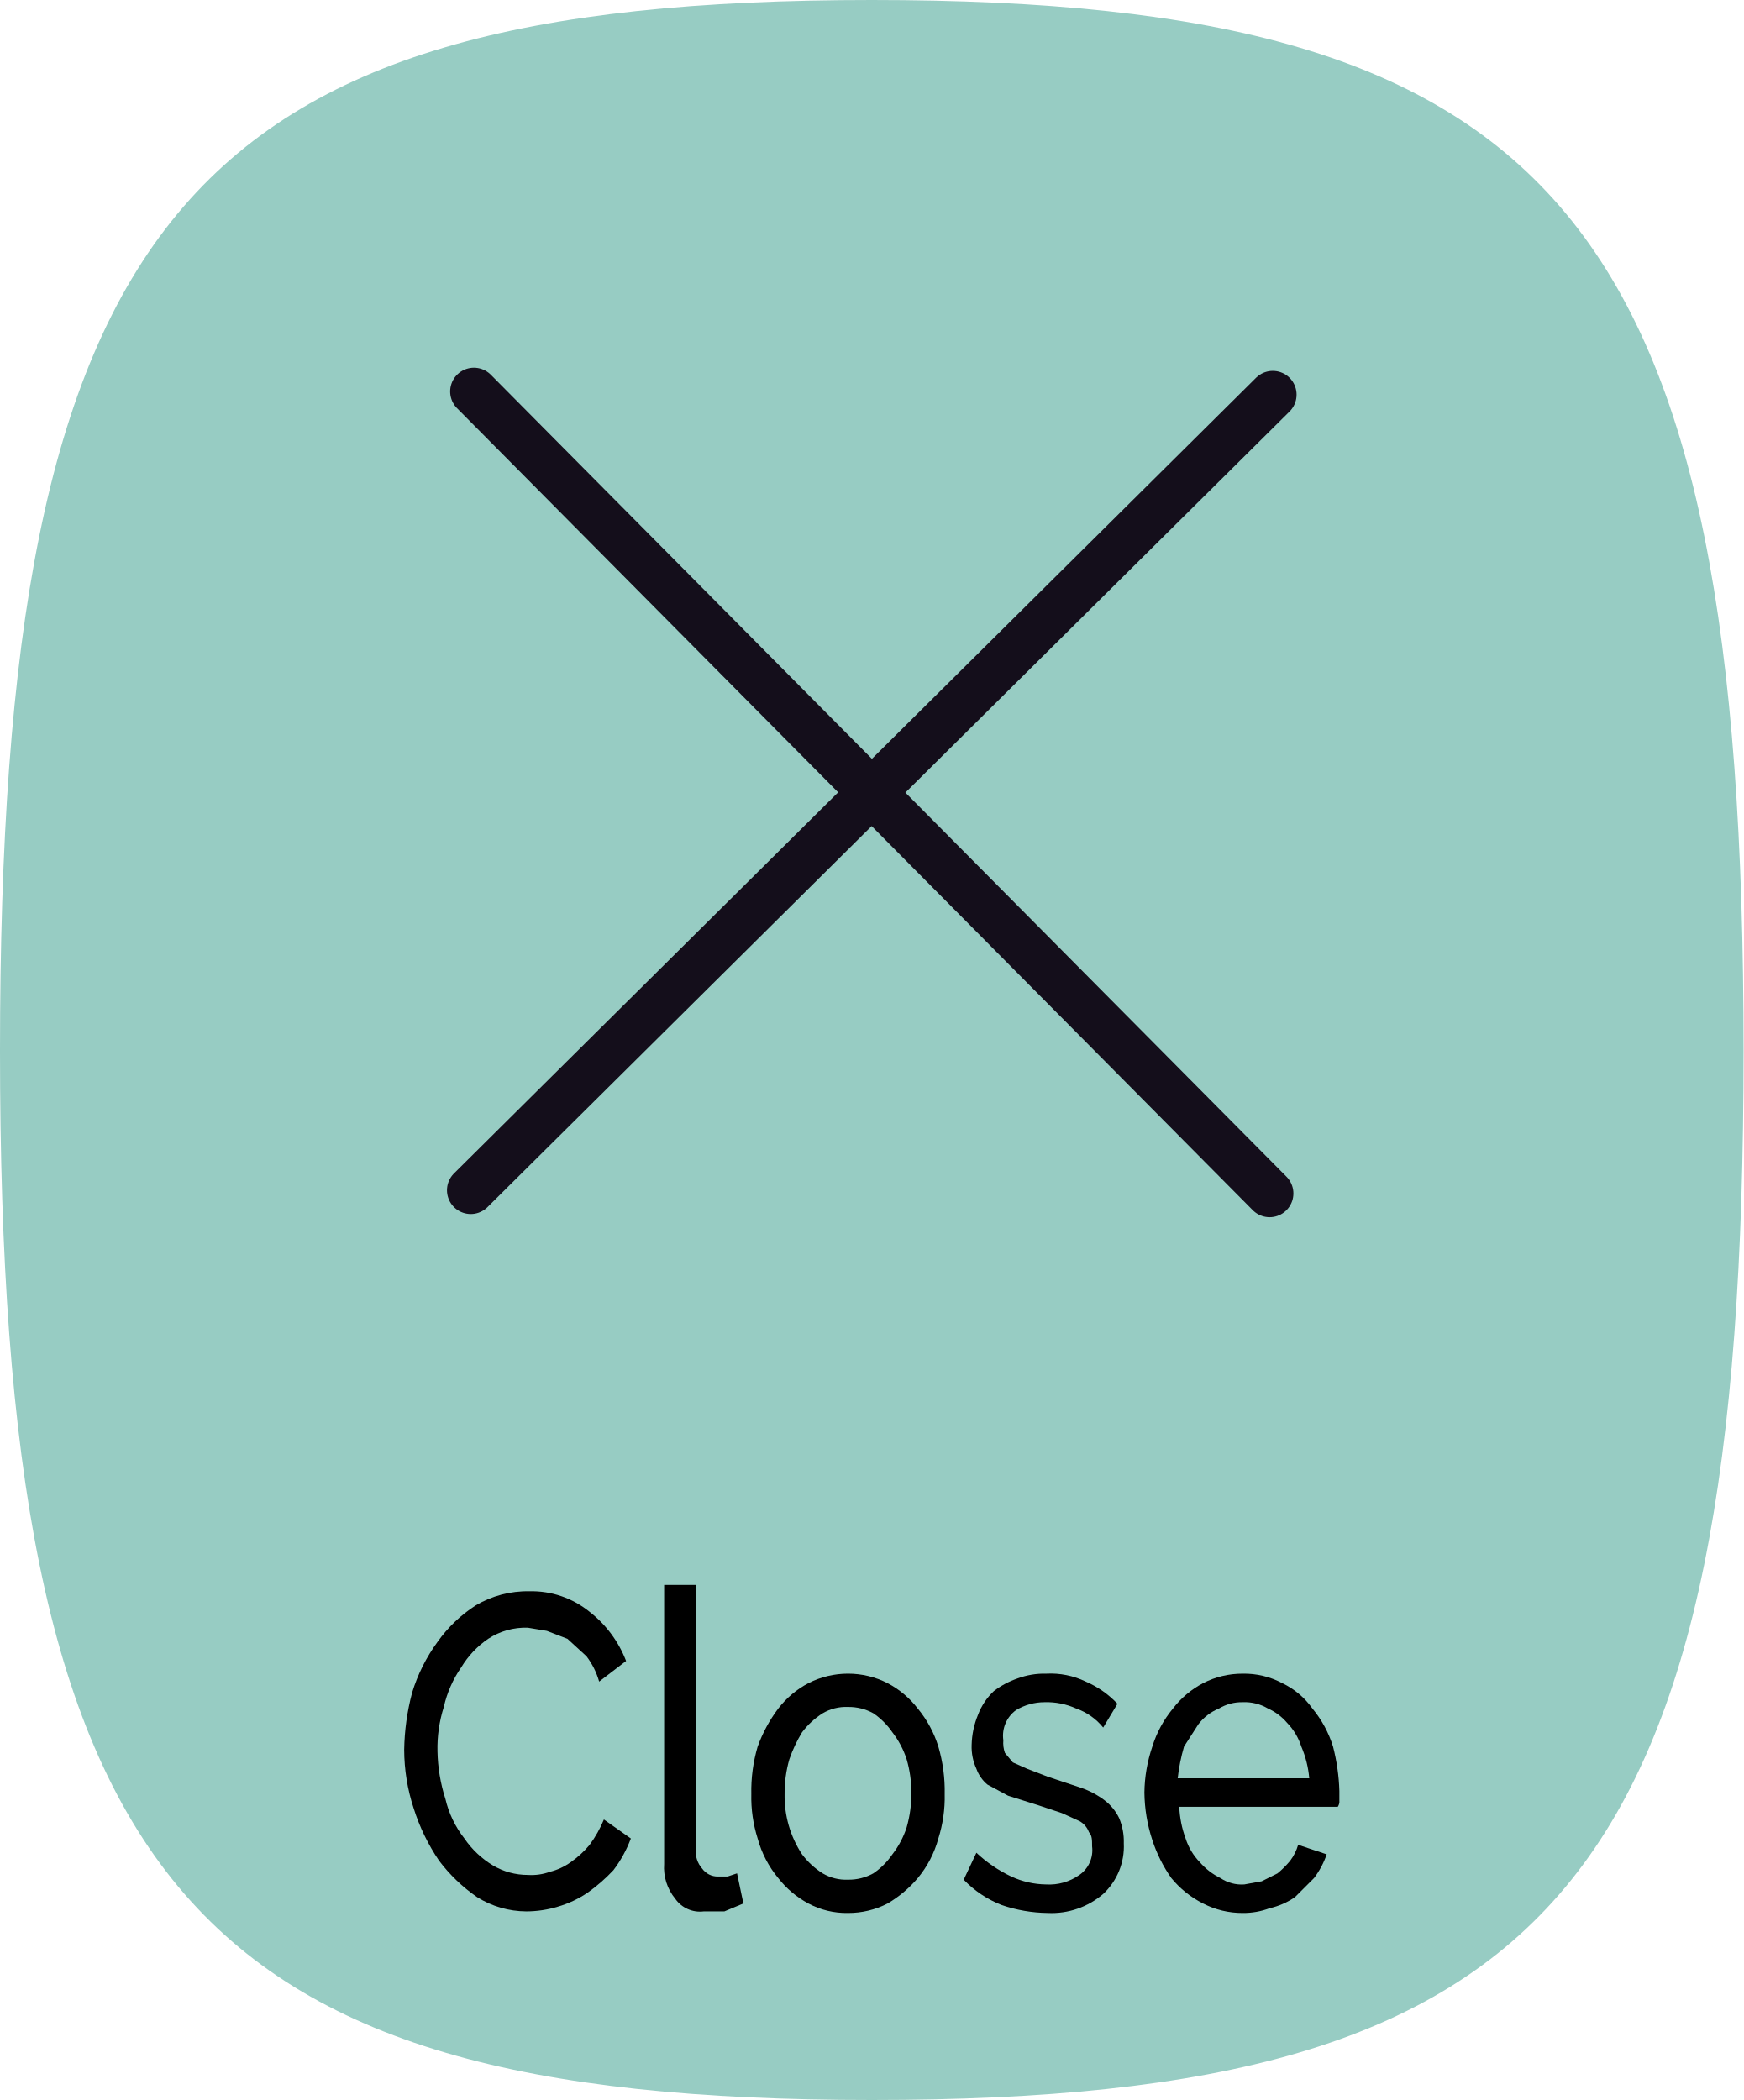
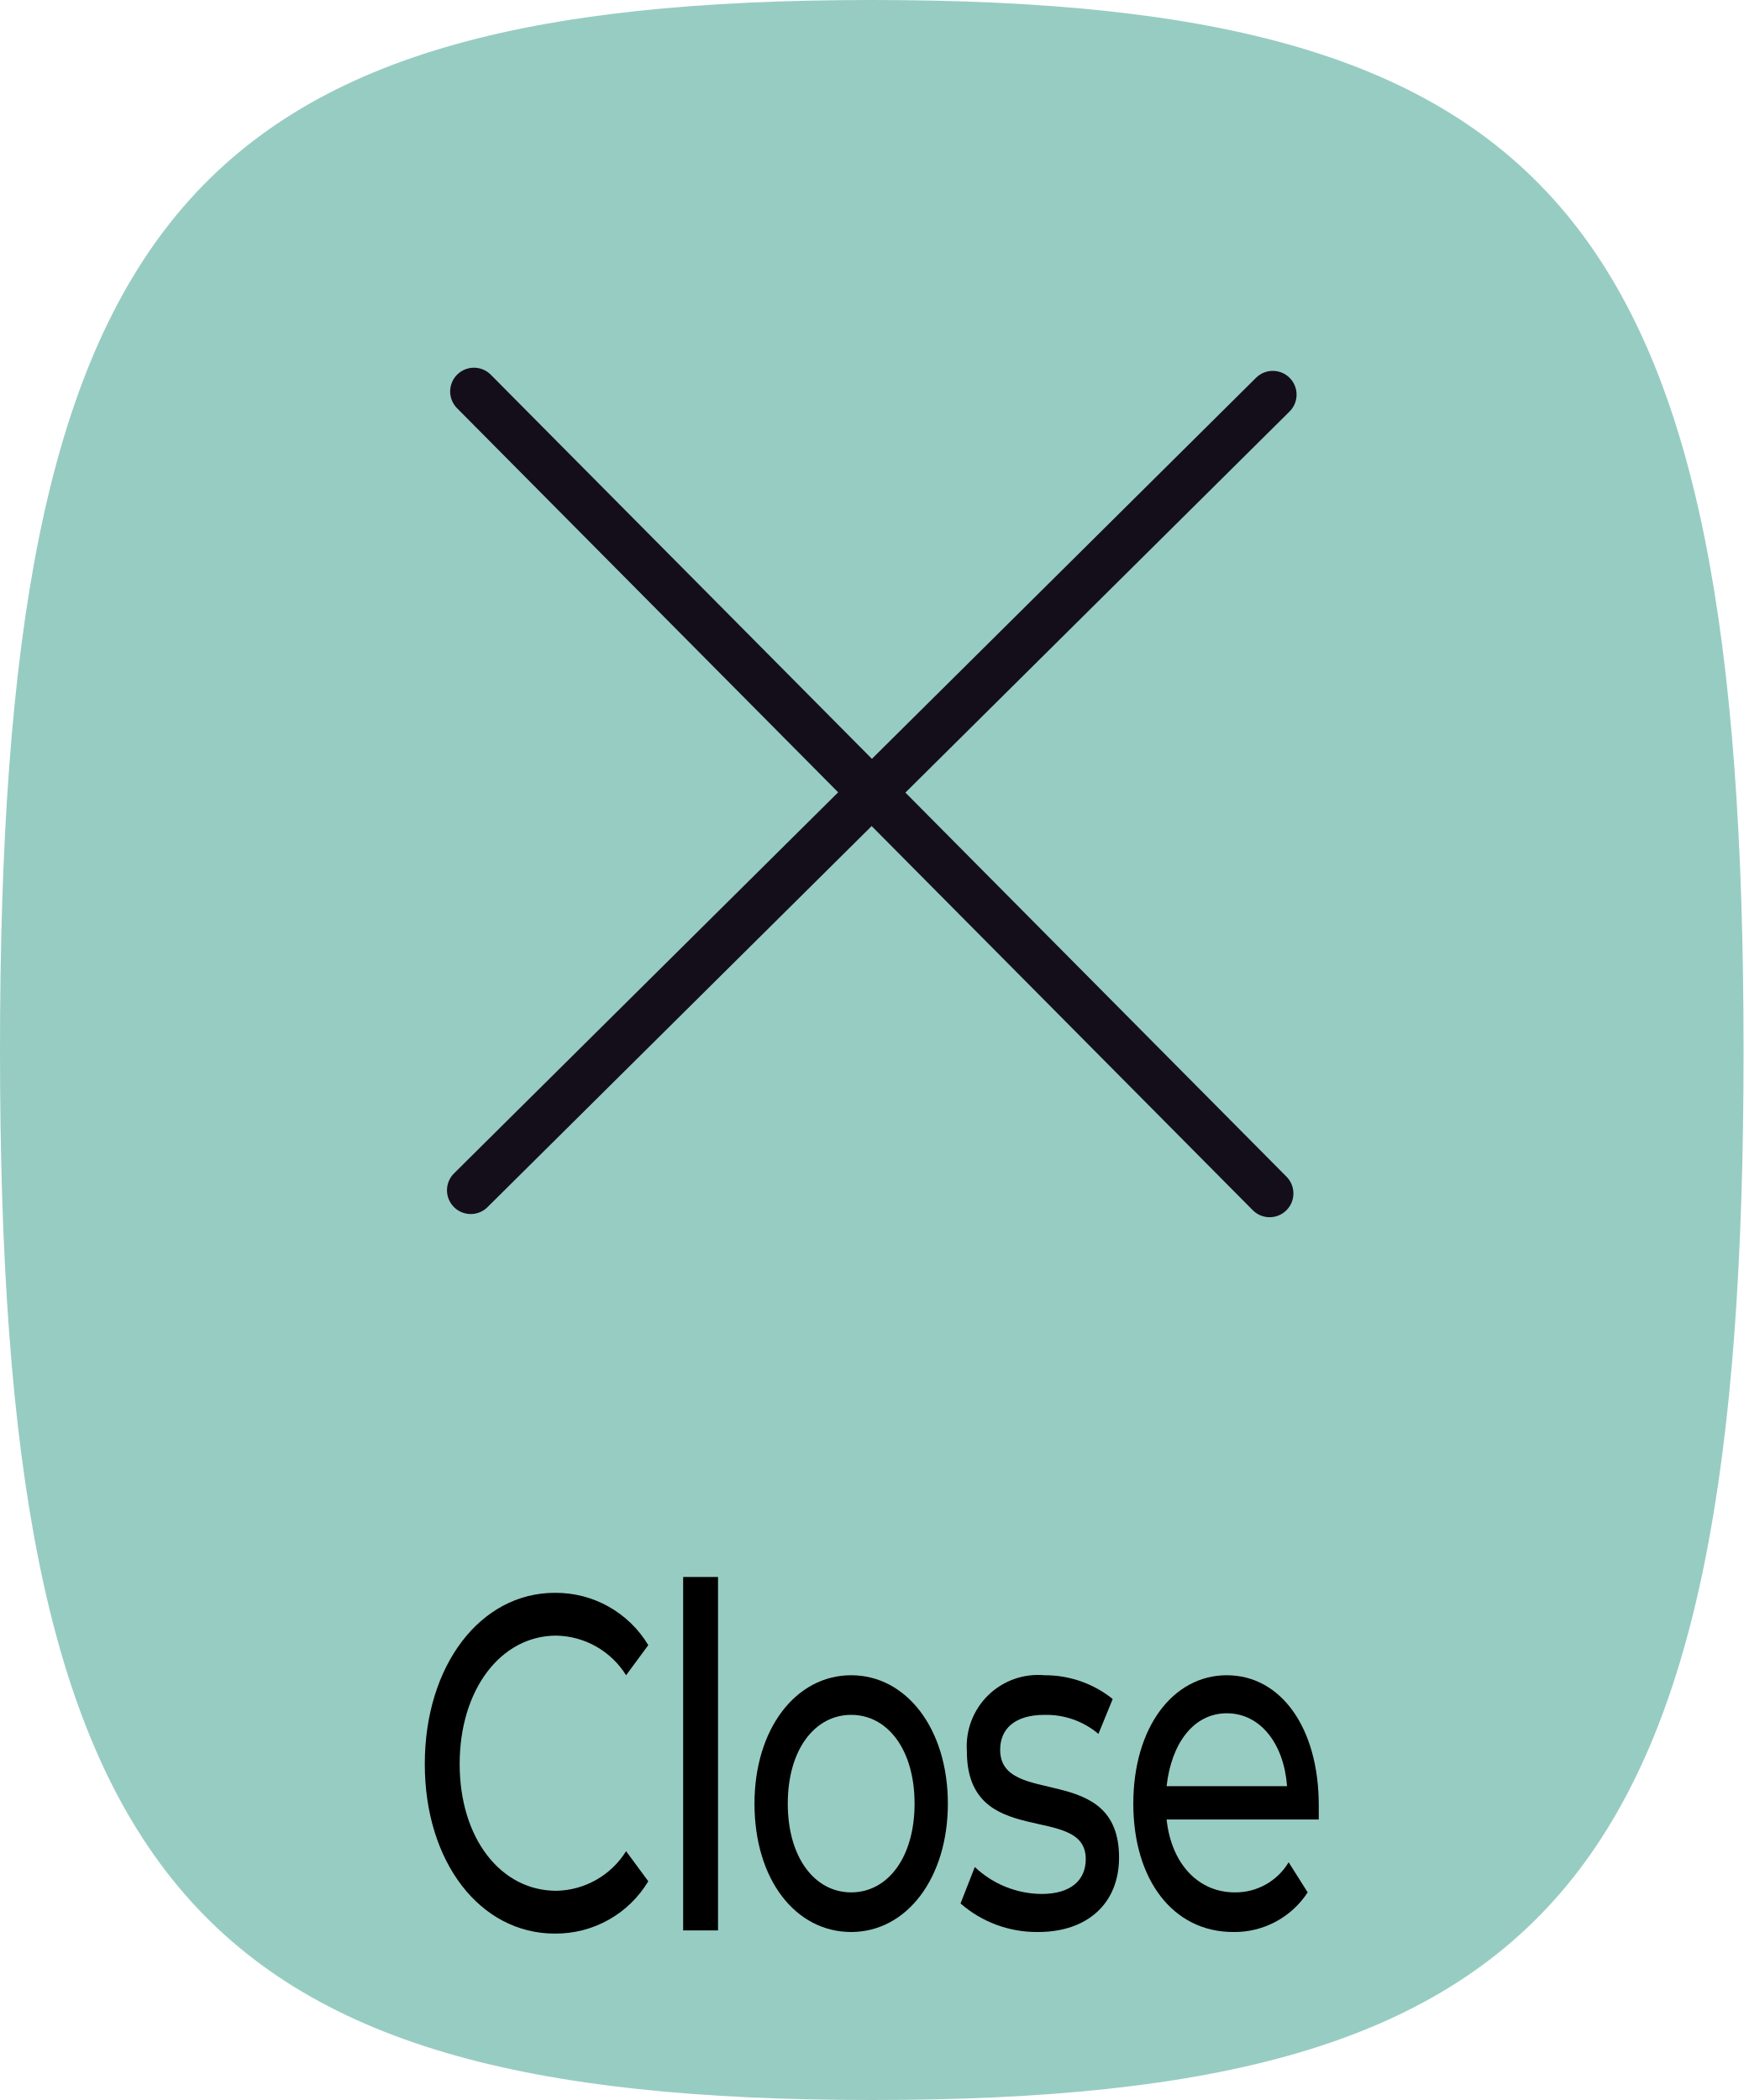
<svg xmlns="http://www.w3.org/2000/svg" viewBox="0 0 110 132.5">
  <defs>
    <style>
      .cls-1 {
        fill: #97CCC3;
      }

      .cls-2 {
        fill: none;
        stroke: #140E1B;
        stroke-linecap: round;
        stroke-linejoin: round;
        stroke-width: 3px;
      }
    </style>
  </defs>
  <g id="Layer_2" data-name="Layer 2">
    <g id="Layer_1-2" data-name="Layer 1">
      <g>
-         <path class="cls-1" d="M0,66.3C0,13.9,11.5,0,55,0s55,13.9,55,66.3-11.6,66.2-55,66.2S0,118.6,0,66.3" />
-         <g id="Layer_2-2" data-name="Layer 2">
-           <g id="Layer_1-2-2" data-name="Layer 1-2">
-             <line class="cls-2" x1="29.9" y1="24.7" x2="80.1" y2="75.3" />
-             <line class="cls-2" x1="80.3" y1="24.9" x2="29.7" y2="75.1" />
+         <g>
+           <path class="cls-1" d="M0,66.3C0,13.9,11.5,0,55,0s55,13.9,55,66.3-11.6,66.2-55,66.2S0,118.6,0,66.3" />
+           <g id="Layer_2-2" data-name="Layer 2">
+             <g id="Layer_1-2-2" data-name="Layer 1-2">
+               <line class="cls-2" x1="29.9" y1="24.7" x2="80.1" y2="75.3" />
+               <line class="cls-2" x1="80.3" y1="24.9" x2="29.7" y2="75.1" />
+             </g>
          </g>
        </g>
        <g>
-           <path d="M25.5,110.4a14.9,14.9,0,0,1,.5-3.6,10.7,10.7,0,0,1,1.6-3.2,8.8,8.8,0,0,1,2.4-2.3,6.4,6.4,0,0,1,3.4-.9,5.8,5.8,0,0,1,3.8,1.3,7.2,7.2,0,0,1,2.3,3.1l-1.7,1.3a4.8,4.8,0,0,0-.8-1.6l-1.2-1.1-1.3-.5-1.2-.2a4.3,4.3,0,0,0-2.5.7,5.8,5.8,0,0,0-1.7,1.8,7.1,7.1,0,0,0-1.1,2.5,8.6,8.6,0,0,0-.4,2.8,10.5,10.5,0,0,0,.5,3,6.4,6.4,0,0,0,1.2,2.5,5.8,5.8,0,0,0,1.8,1.7,4.3,4.3,0,0,0,2.2.6,3.4,3.4,0,0,0,1.4-.2,3.8,3.8,0,0,0,1.3-.6,6,6,0,0,0,1.2-1.1,7.6,7.6,0,0,0,.9-1.6l1.7,1.2a7.8,7.8,0,0,1-1.1,2,10.7,10.7,0,0,1-1.6,1.4,6.6,6.6,0,0,1-1.9.9,6.9,6.9,0,0,1-2,.3,5.9,5.9,0,0,1-3.1-.9,10.4,10.4,0,0,1-2.4-2.3,12.6,12.6,0,0,1-1.6-3.3A11.9,11.9,0,0,1,25.5,110.4Z" />
-           <path d="M41.9,100h2v16.7a1.6,1.6,0,0,0,.4,1.2,1.2,1.2,0,0,0,1,.5h.6l.6-.2.4,1.9-1.2.5H44.4a1.9,1.9,0,0,1-1.8-.8,3.1,3.1,0,0,1-.7-2.2Z" />
-           <path d="M53.5,120.7a5.1,5.1,0,0,1-2.5-.6,6,6,0,0,1-1.9-1.6,6.6,6.6,0,0,1-1.3-2.5,8.6,8.6,0,0,1-.4-2.8,9.9,9.9,0,0,1,.4-3,9.2,9.2,0,0,1,1.3-2.4,5.8,5.8,0,0,1,1.9-1.6,5.5,5.5,0,0,1,5,0,5.8,5.8,0,0,1,1.9,1.6,7,7,0,0,1,1.3,2.4,9.9,9.9,0,0,1,.4,3,8.6,8.6,0,0,1-.4,2.8,6.6,6.6,0,0,1-1.3,2.5,7.4,7.4,0,0,1-1.9,1.6A5.4,5.4,0,0,1,53.5,120.7Zm-4-7.5a6.7,6.7,0,0,0,1.1,3.8,4.9,4.9,0,0,0,1.3,1.2,2.9,2.9,0,0,0,1.6.4,3.2,3.2,0,0,0,1.6-.4,4.6,4.6,0,0,0,1.2-1.2,5.6,5.6,0,0,0,.9-1.7,7.8,7.8,0,0,0,.3-2.2,7.6,7.6,0,0,0-.3-2.1,5.6,5.6,0,0,0-.9-1.7,4.6,4.6,0,0,0-1.2-1.2,3.2,3.2,0,0,0-1.6-.4,2.9,2.9,0,0,0-1.6.4,4.9,4.9,0,0,0-1.3,1.2,8.9,8.9,0,0,0-.8,1.7A7.8,7.8,0,0,0,49.5,113.2Z" />
-           <path d="M66.1,120.7a9.3,9.3,0,0,1-2.9-.5,6.7,6.7,0,0,1-2.4-1.6l.8-1.7a8.6,8.6,0,0,0,2.2,1.5,5.4,5.4,0,0,0,2.2.5,3.3,3.3,0,0,0,2.1-.6,1.9,1.9,0,0,0,.8-1.8c0-.4,0-.7-.2-.9a1.3,1.3,0,0,0-.6-.7l-1.1-.5-1.5-.5-1.9-.6-1.3-.7a2.3,2.3,0,0,1-.7-1,3.3,3.3,0,0,1-.3-1.5,5.3,5.3,0,0,1,.4-1.9,4,4,0,0,1,1-1.5,5.3,5.3,0,0,1,1.5-.8,4.8,4.8,0,0,1,1.8-.3,5.1,5.1,0,0,1,2.5.5,6,6,0,0,1,2,1.4l-.9,1.5a3.8,3.8,0,0,0-1.7-1.2,4.5,4.5,0,0,0-2-.4,3.5,3.5,0,0,0-1.8.5,2,2,0,0,0-.8,1.9,1.9,1.9,0,0,0,.1.8l.5.6.9.4,1.3.5,2.1.7a5.3,5.3,0,0,1,1.5.8,3.1,3.1,0,0,1,.9,1.1,3.8,3.8,0,0,1,.3,1.6,4.1,4.1,0,0,1-1.3,3.2A5,5,0,0,1,66.1,120.7Z" />
-           <path d="M78.4,120.7a5.4,5.4,0,0,1-2.5-.6,6.2,6.2,0,0,1-2-1.6,9,9,0,0,1-1.2-2.4,9.9,9.9,0,0,1-.5-3,9.3,9.3,0,0,1,.5-2.9,7,7,0,0,1,1.3-2.4,5.8,5.8,0,0,1,1.9-1.6,5.4,5.4,0,0,1,2.5-.6,5.1,5.1,0,0,1,2.5.6,4.9,4.9,0,0,1,1.9,1.6,7,7,0,0,1,1.3,2.4,12.6,12.6,0,0,1,.4,2.8v.6a.6.6,0,0,1-.1.4h-10a6.5,6.5,0,0,0,.4,2,3.8,3.8,0,0,0,.9,1.5,4.1,4.1,0,0,0,1.3,1,2.4,2.4,0,0,0,1.5.4l1.1-.2,1-.5a6,6,0,0,0,.8-.8,3.1,3.1,0,0,0,.5-1l1.8.6a5.3,5.3,0,0,1-.8,1.5l-1.2,1.2a4.6,4.6,0,0,1-1.6.7A4.7,4.7,0,0,1,78.4,120.7Zm4.2-8.5a6.5,6.5,0,0,0-.5-2,3.8,3.8,0,0,0-.9-1.5,3.4,3.4,0,0,0-1.2-.9,2.9,2.9,0,0,0-1.6-.4,2.8,2.8,0,0,0-1.5.4,3.1,3.1,0,0,0-1.3,1l-.9,1.4a11.8,11.8,0,0,0-.4,2Z" />
+           <path d="M26.8,111.3c0-6.2,3.5-10.8,8.2-10.8a6.8,6.8,0,0,1,5.9,3.3l-1.4,1.9a5.3,5.3,0,0,0-4.4-2.5c-3.5,0-6.1,3.4-6.1,8.1s2.6,8,6.1,8a5.3,5.3,0,0,0,4.4-2.5l1.4,1.9A6.8,6.8,0,0,1,35,122C30.3,122,26.8,117.5,26.8,111.3Z" />
+           <path d="M43.1,99.5h2.2v22.3H43.1Z" />
+           <path d="M47.6,113.8c0-4.7,2.6-8.1,6.1-8.1s6.1,3.4,6.1,8.1-2.6,8.1-6.1,8.1S47.6,118.6,47.6,113.8Zm10.1,0c0-3.4-1.7-5.6-4-5.6s-4,2.2-4,5.6,1.7,5.6,4,5.6S57.7,117.2,57.7,113.8Z" />
+           <path d="M60.6,120.1l.9-2.3a6.2,6.2,0,0,0,4.2,1.7c1.9,0,2.8-.9,2.8-2.2,0-3.6-7.5-.5-7.5-6.8a4.5,4.5,0,0,1,4.9-4.8,6.8,6.8,0,0,1,4.3,1.5l-.9,2.2a5.1,5.1,0,0,0-3.4-1.2c-1.9,0-2.8.9-2.8,2.2,0,3.7,7.5.7,7.5,6.8,0,2.9-2,4.7-5.1,4.7A7.3,7.3,0,0,1,60.6,120.1Z" />
+           <path d="M83.2,114.8H73.6c.3,2.8,2,4.6,4.3,4.6a3.9,3.9,0,0,0,3.4-1.9l1.2,1.9a5.5,5.5,0,0,1-4.7,2.5c-3.8,0-6.3-3.3-6.3-8.1s2.5-8.1,5.9-8.1,5.8,3.3,5.8,8.2Zm-9.6-2.1h7.6c-.2-2.7-1.7-4.6-3.8-4.6S73.9,110,73.6,112.7Z" />
        </g>
      </g>
    </g>
  </g>
</svg>
